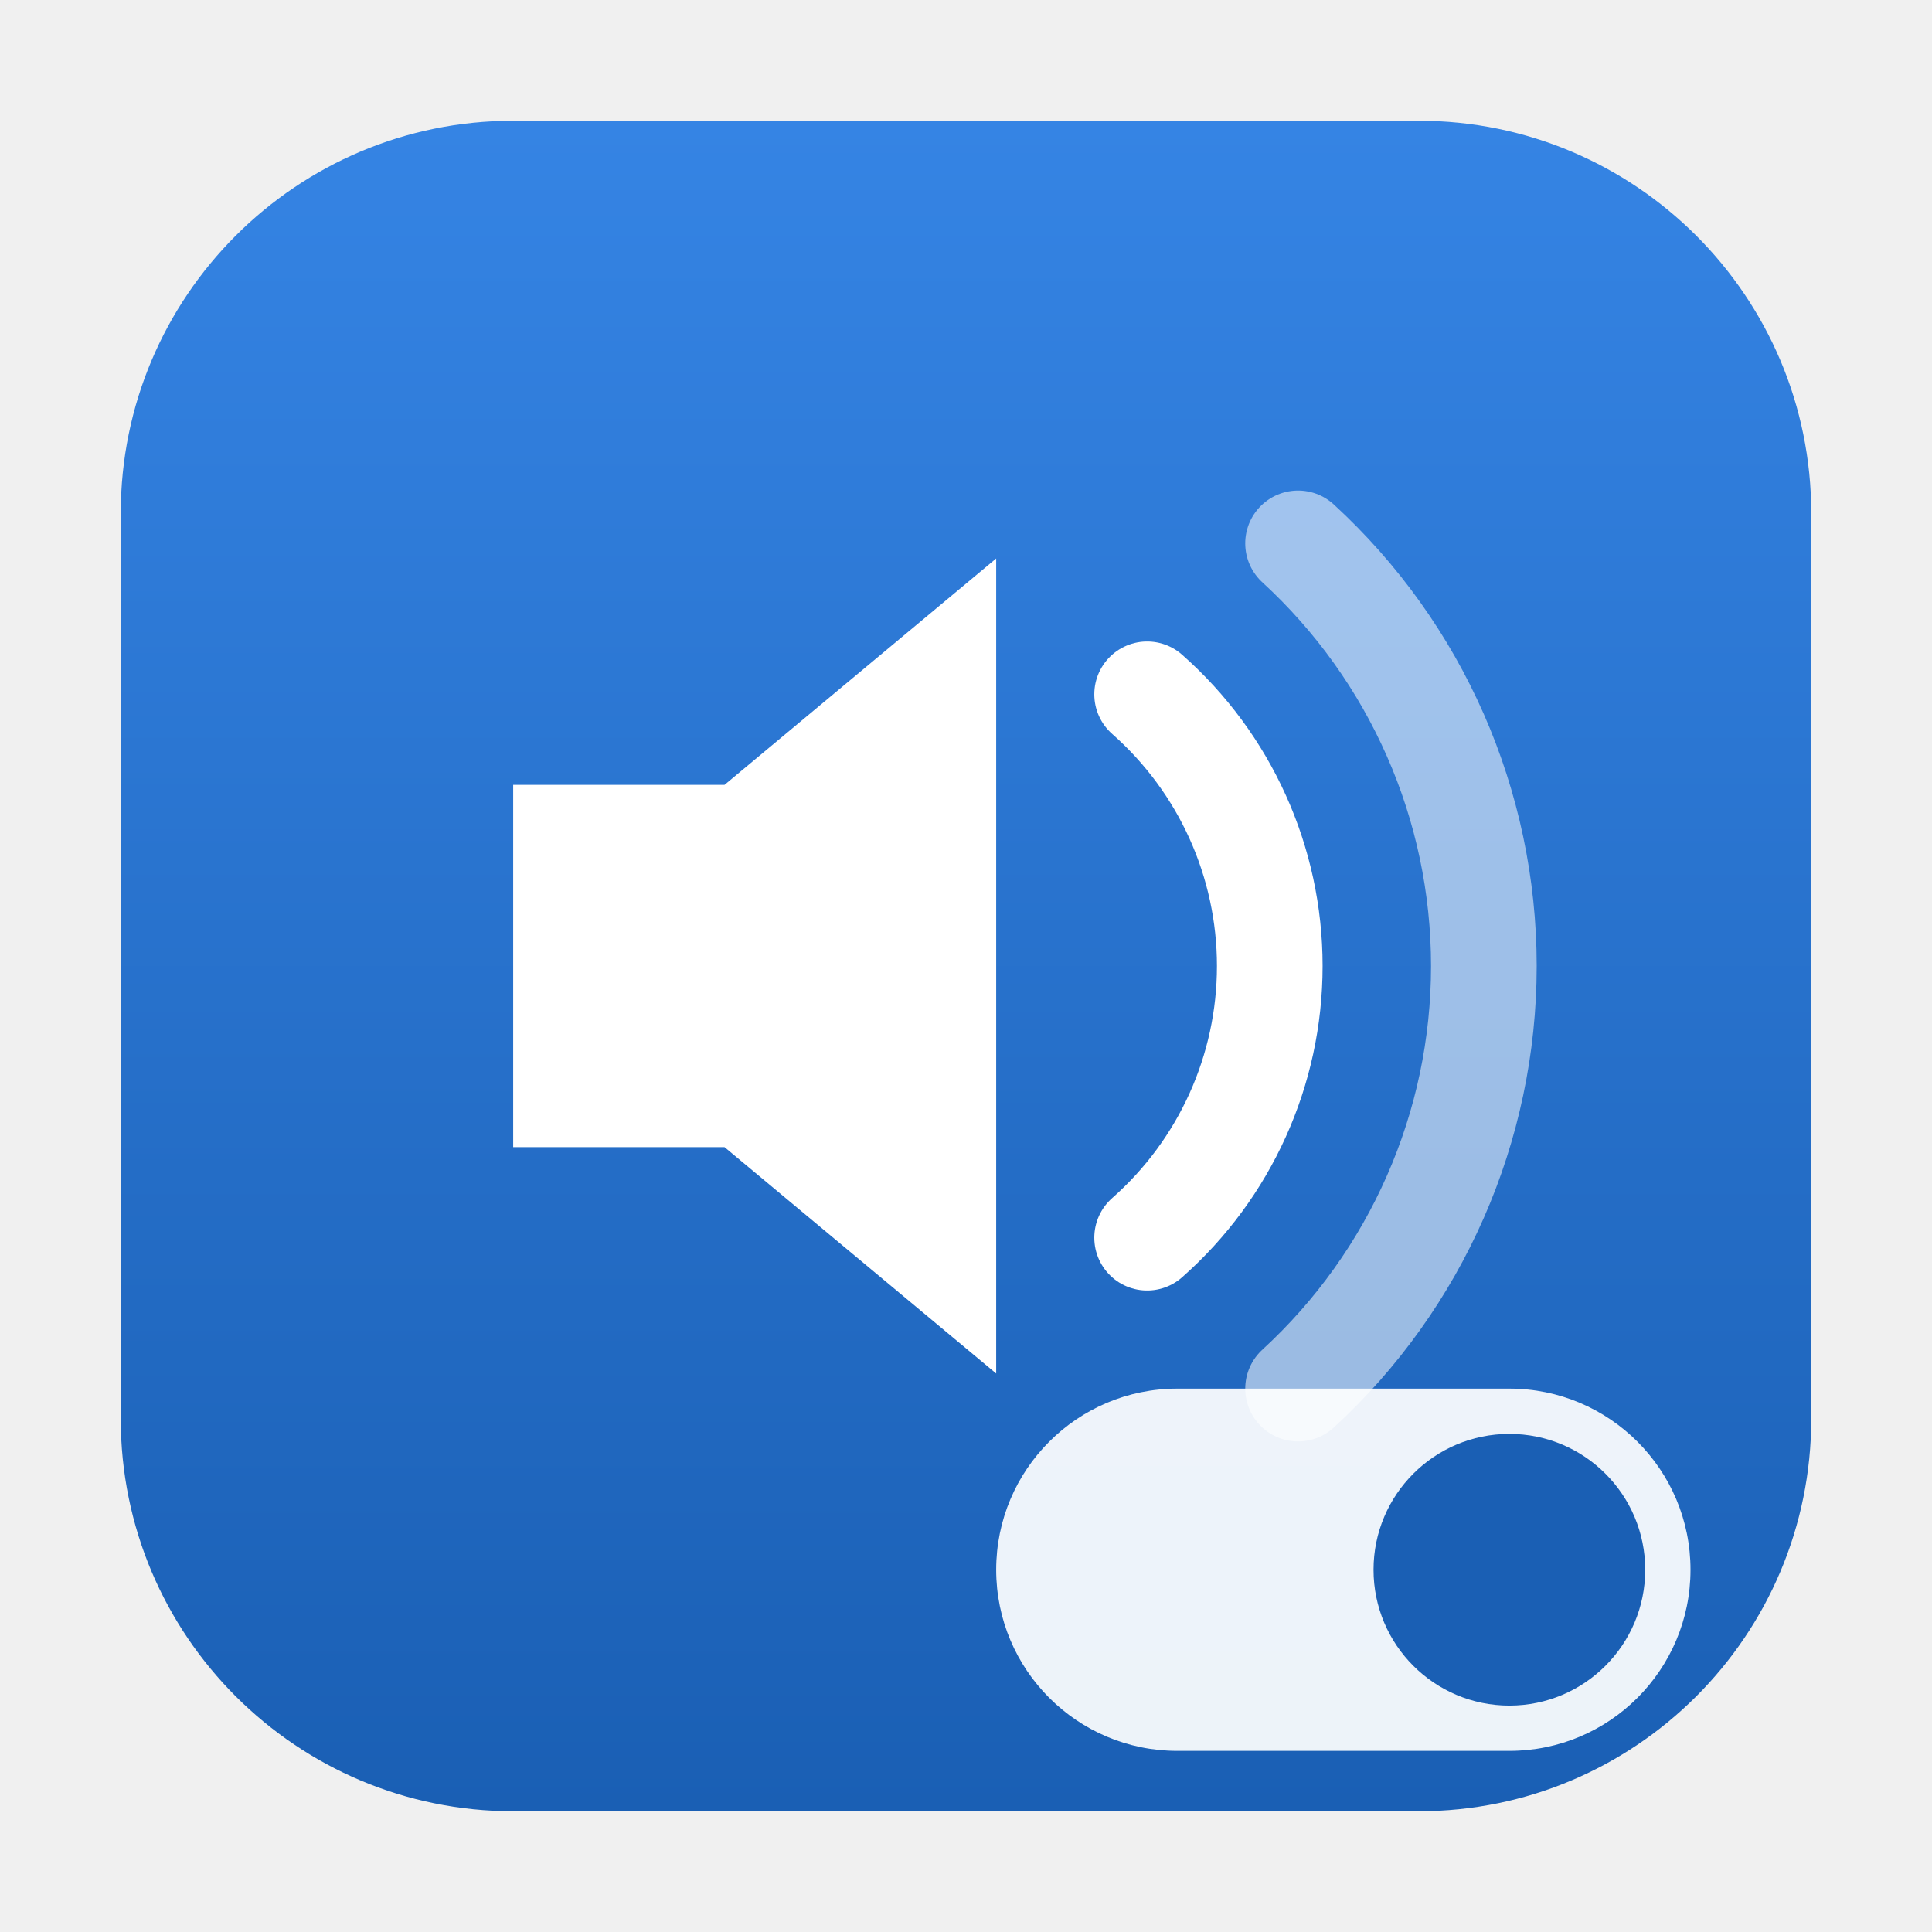
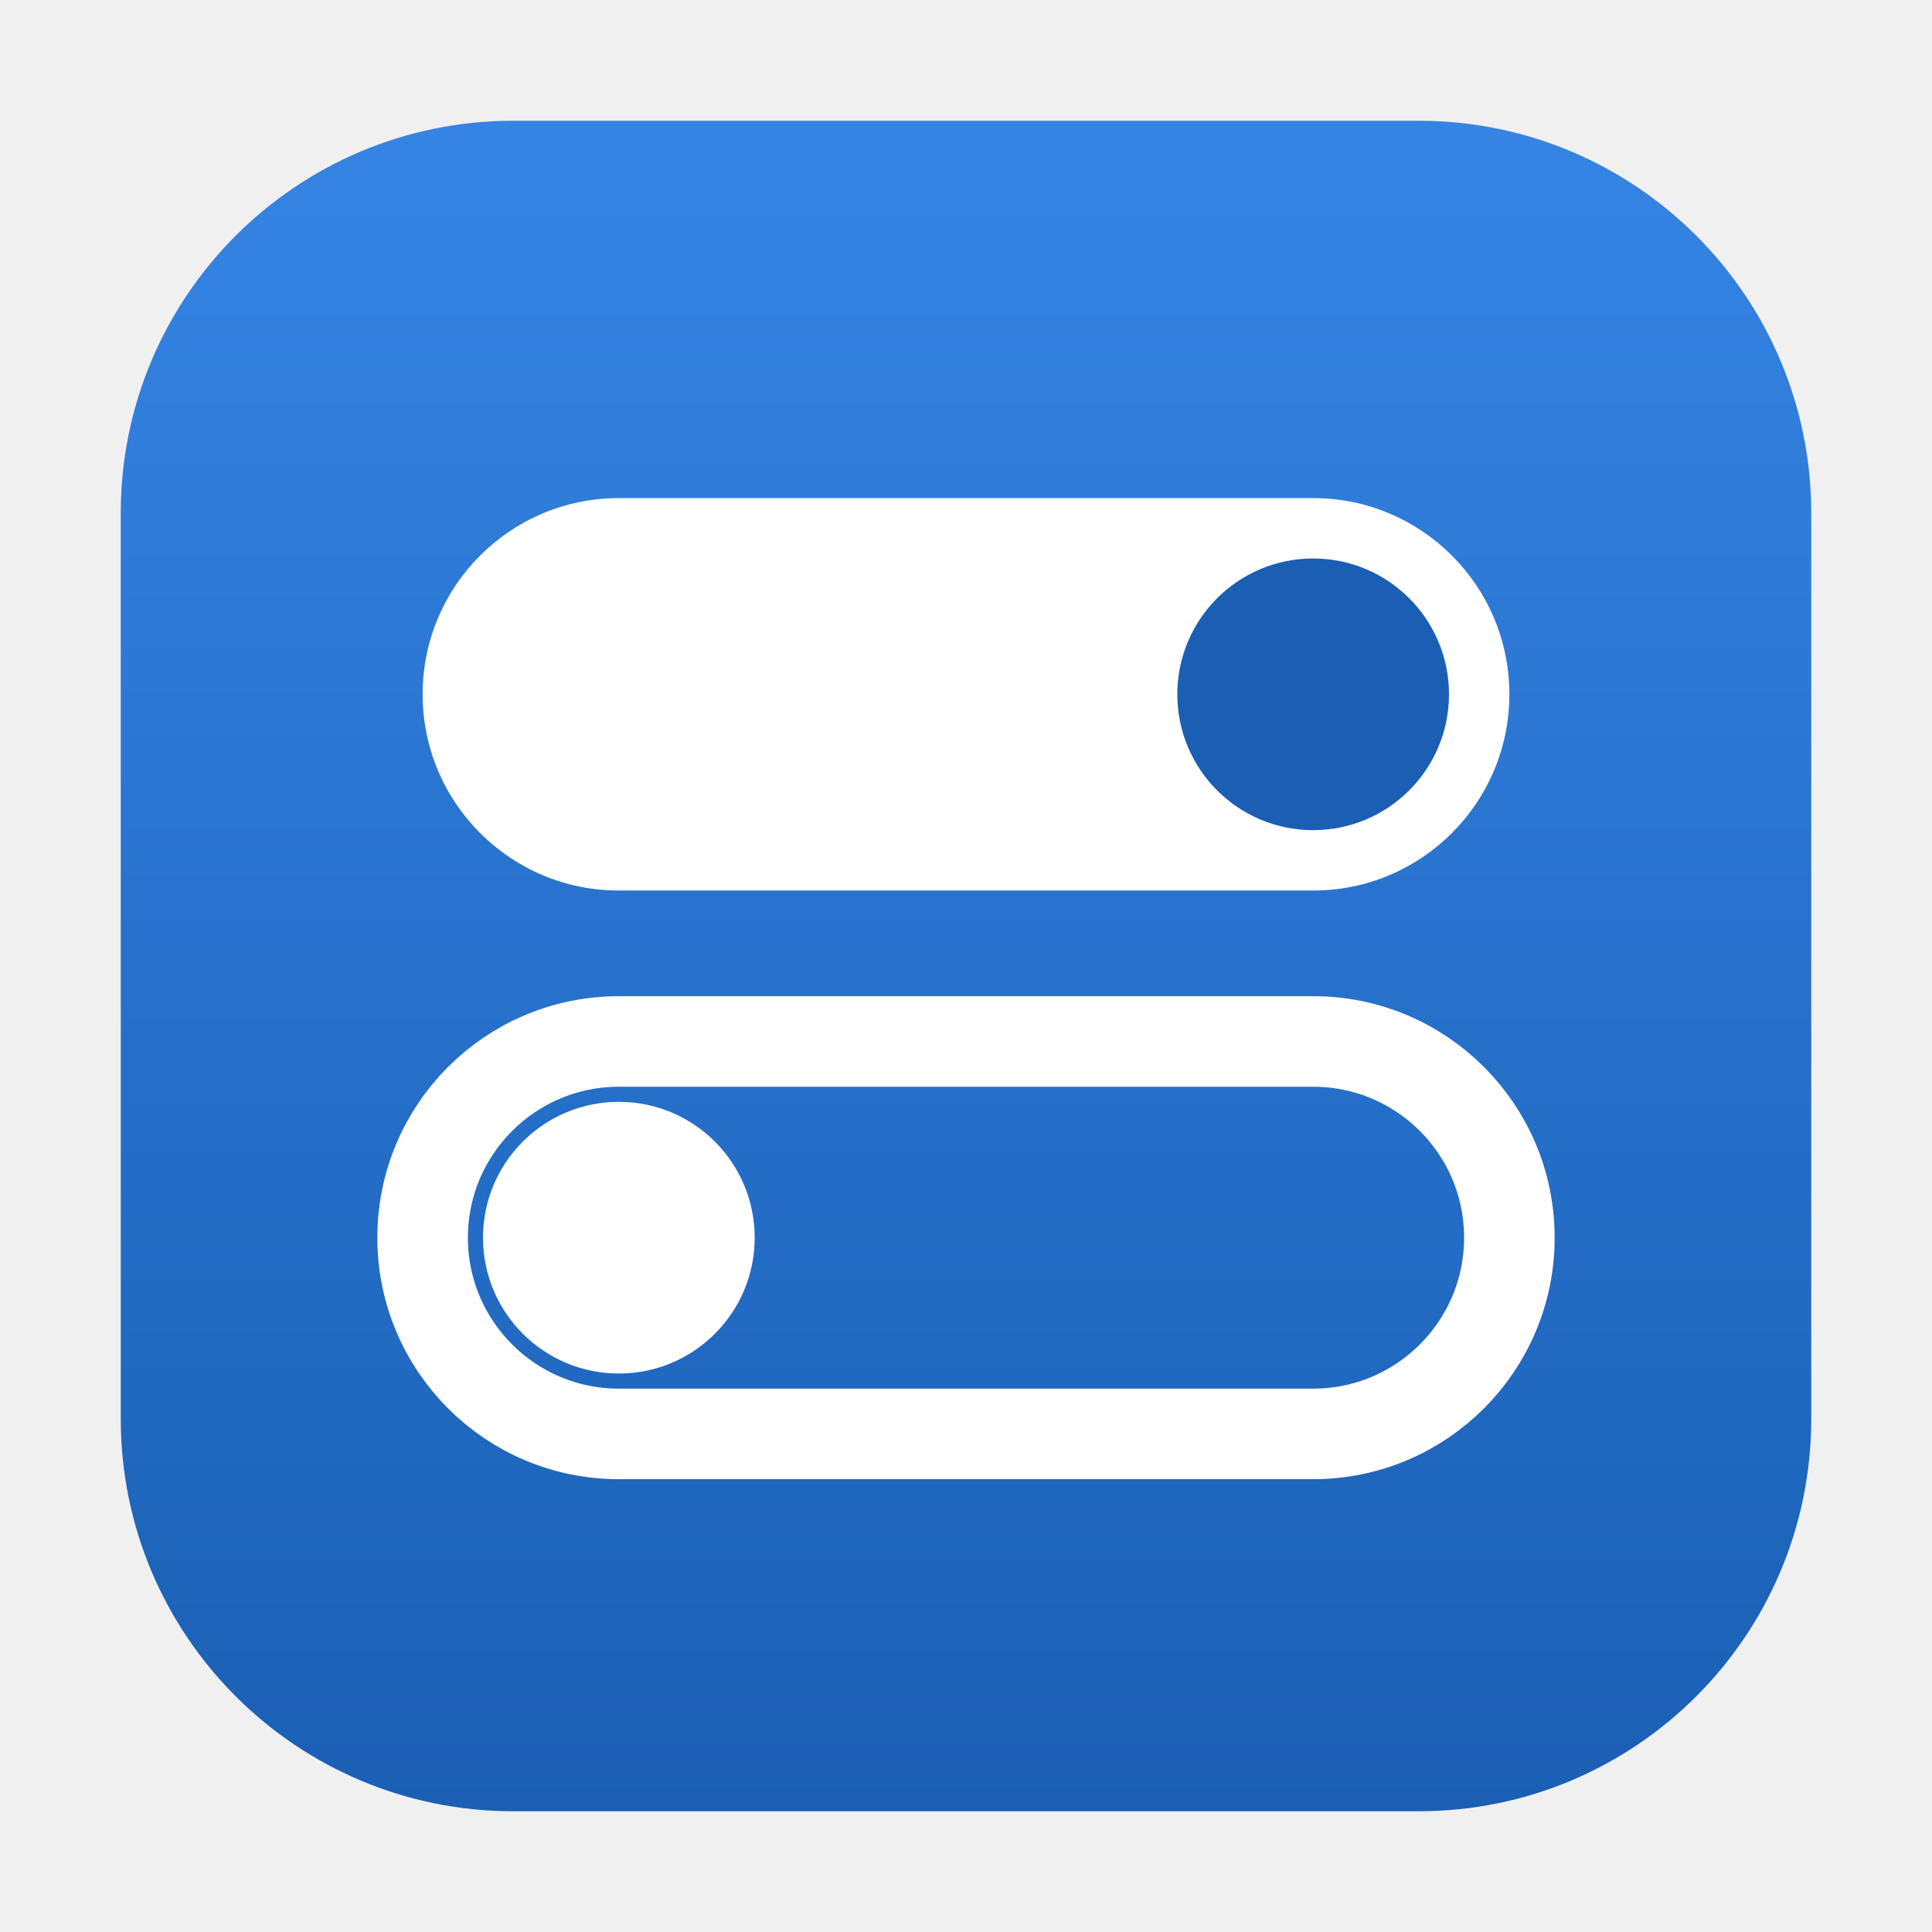
<svg xmlns="http://www.w3.org/2000/svg" width="128" height="128" viewBox="0 0 128 128">
  <defs>
    <linearGradient id="bg" x1="0" y1="0" x2="0" y2="1">
      <stop offset="0" stop-color="#3584e4" />
      <stop offset="1" stop-color="#1a5fb4" />
    </linearGradient>
  </defs>
  <rect x="8" y="8" width="112" height="112" rx="26" fill="url(#bg)" />
-   <path d="M34 52h14l18-15v54L48 76H34z" fill="#ffffff" />
-   <path d="M76 46a24 24 0 0 1 0 36" fill="none" stroke="#ffffff" stroke-width="7" stroke-linecap="round" />
-   <path d="M86 36a38 38 0 0 1 0 56" fill="none" stroke="#ffffff" stroke-width="7" stroke-linecap="round" opacity="0.55" />
-   <rect x="66" y="92" width="46" height="24" rx="12" fill="#ffffff" opacity="0.92" />
-   <circle cx="100" cy="104" r="9" fill="#1a5fb4" />
+   <rect x="28" y="33" width="72" height="26" rx="13" fill="#ffffff" />
+   <circle cx="87" cy="46" r="9" fill="#1a5fb4" />
+   <rect x="28" y="69" width="72" height="26" rx="13" fill="none" stroke="#ffffff" stroke-width="6" />
+   <circle cx="41" cy="82" r="9" fill="#ffffff" />
</svg>
